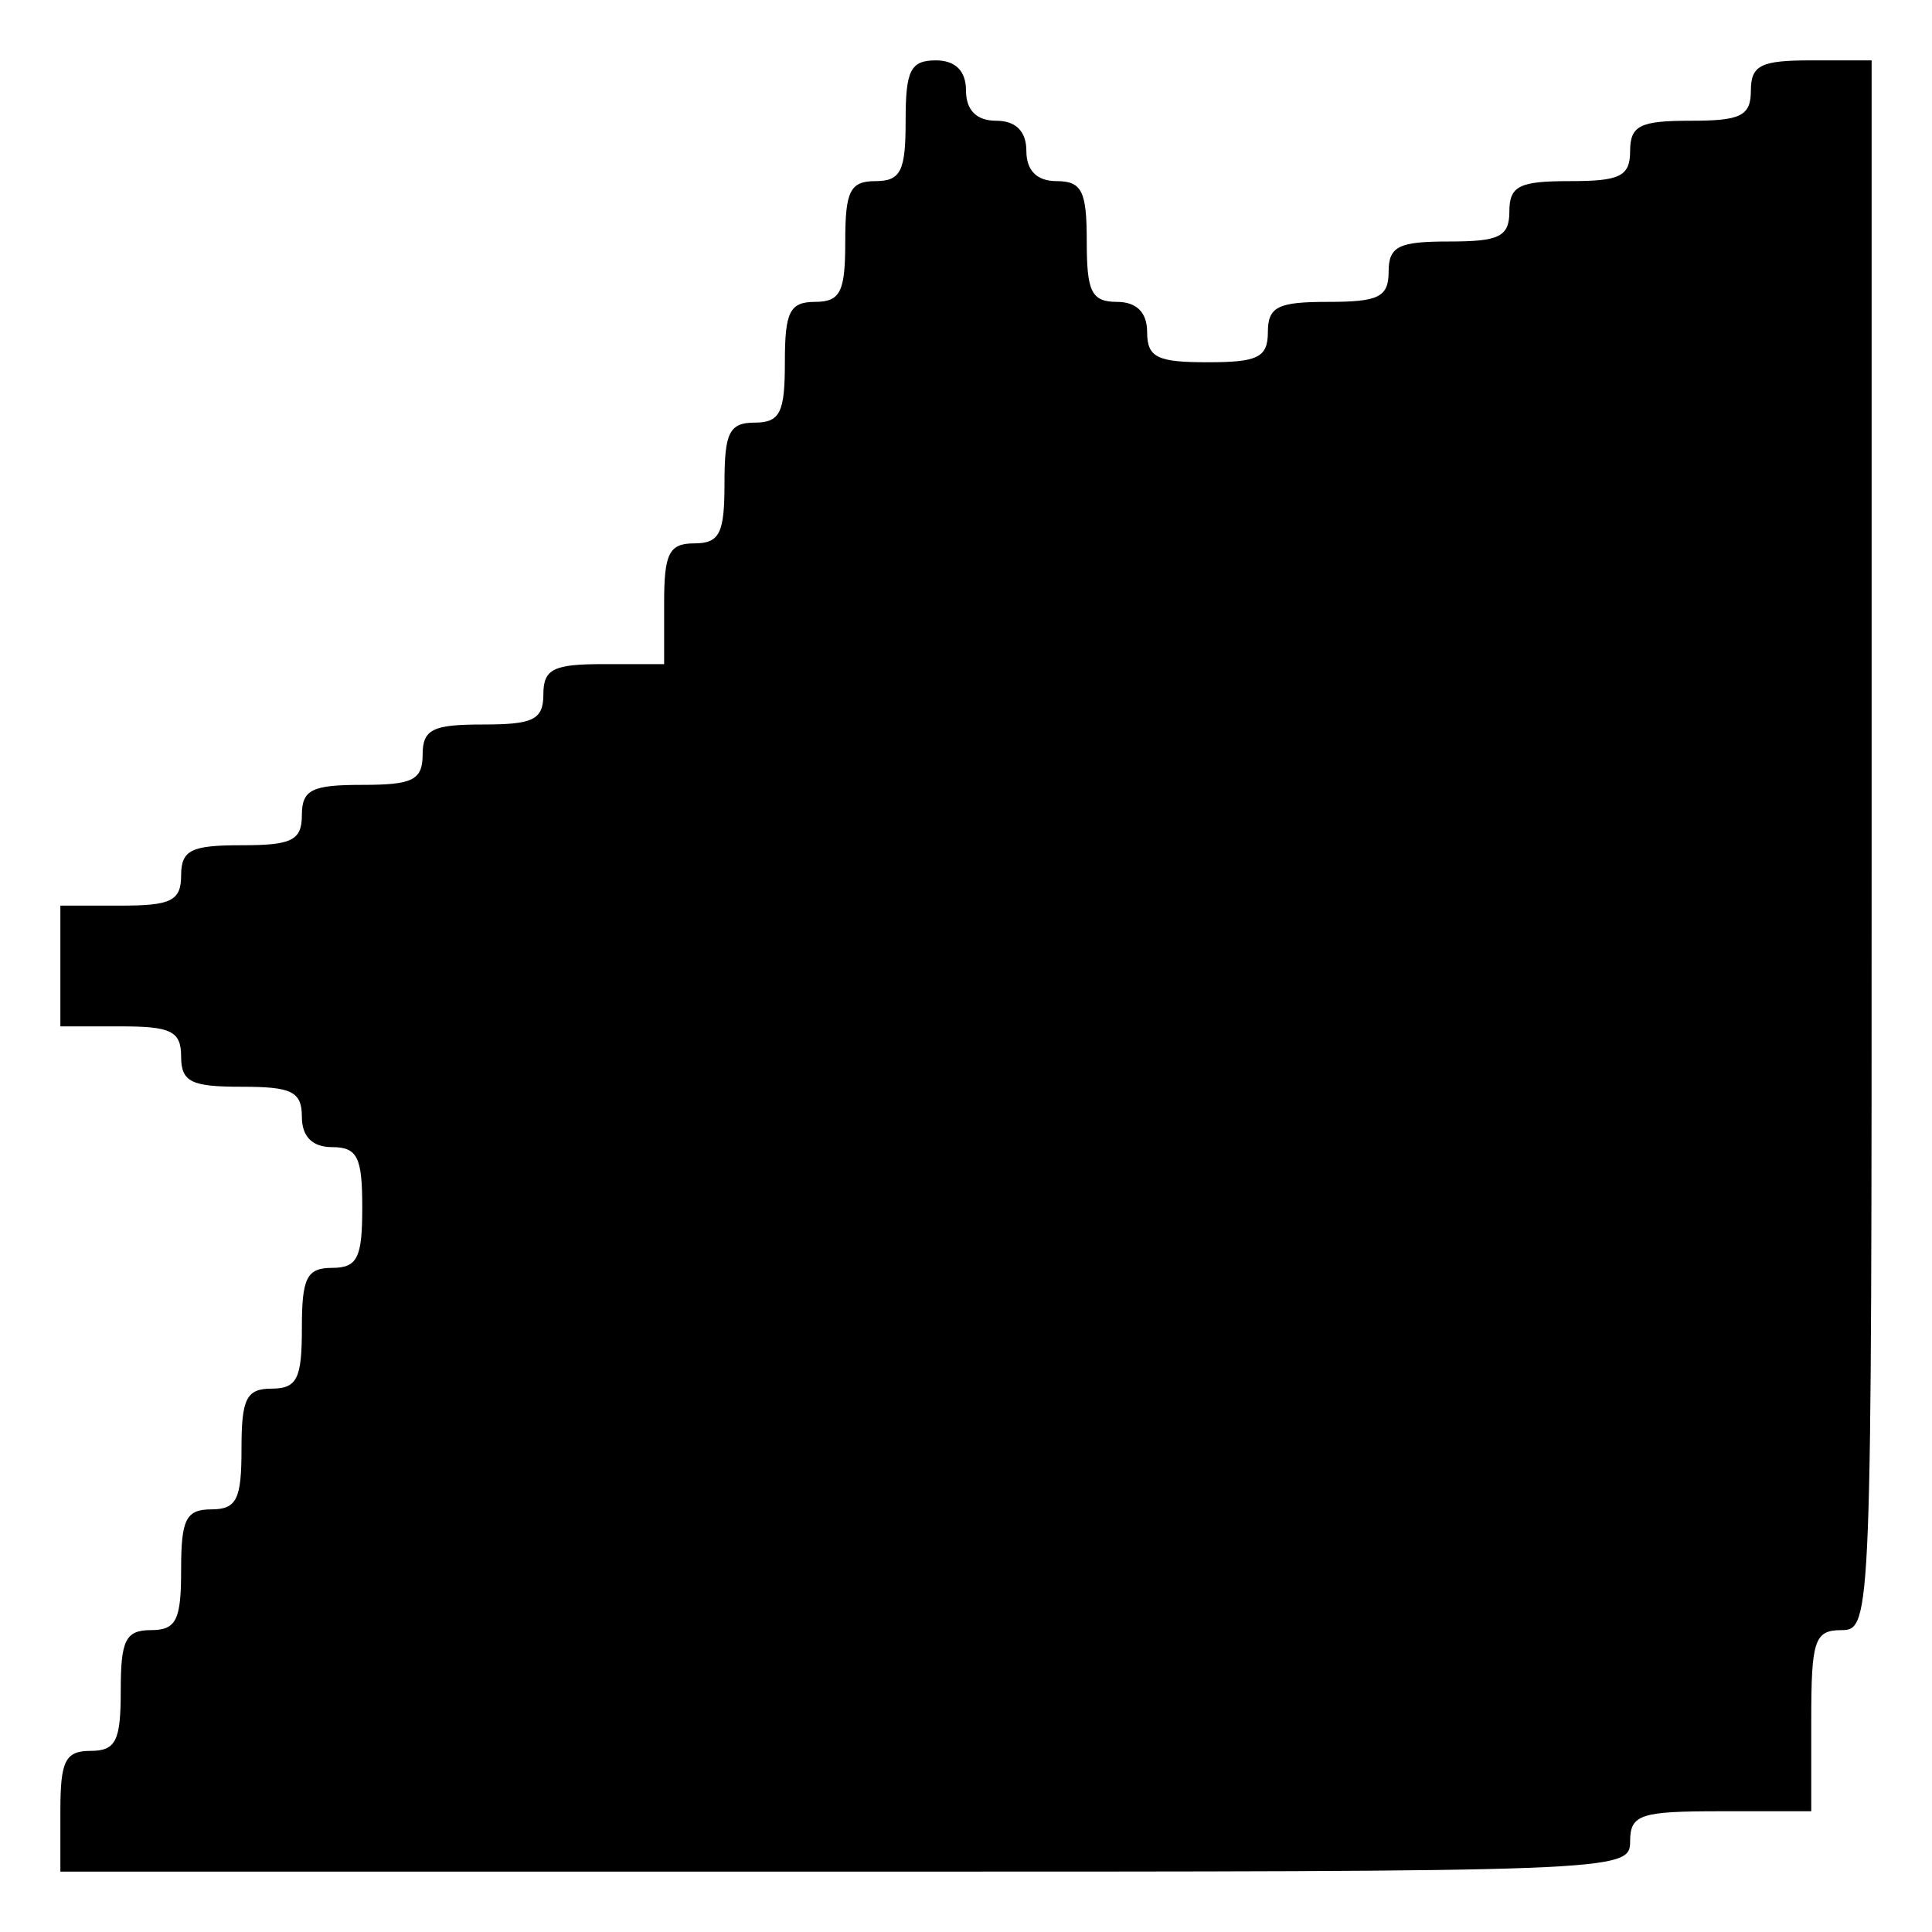
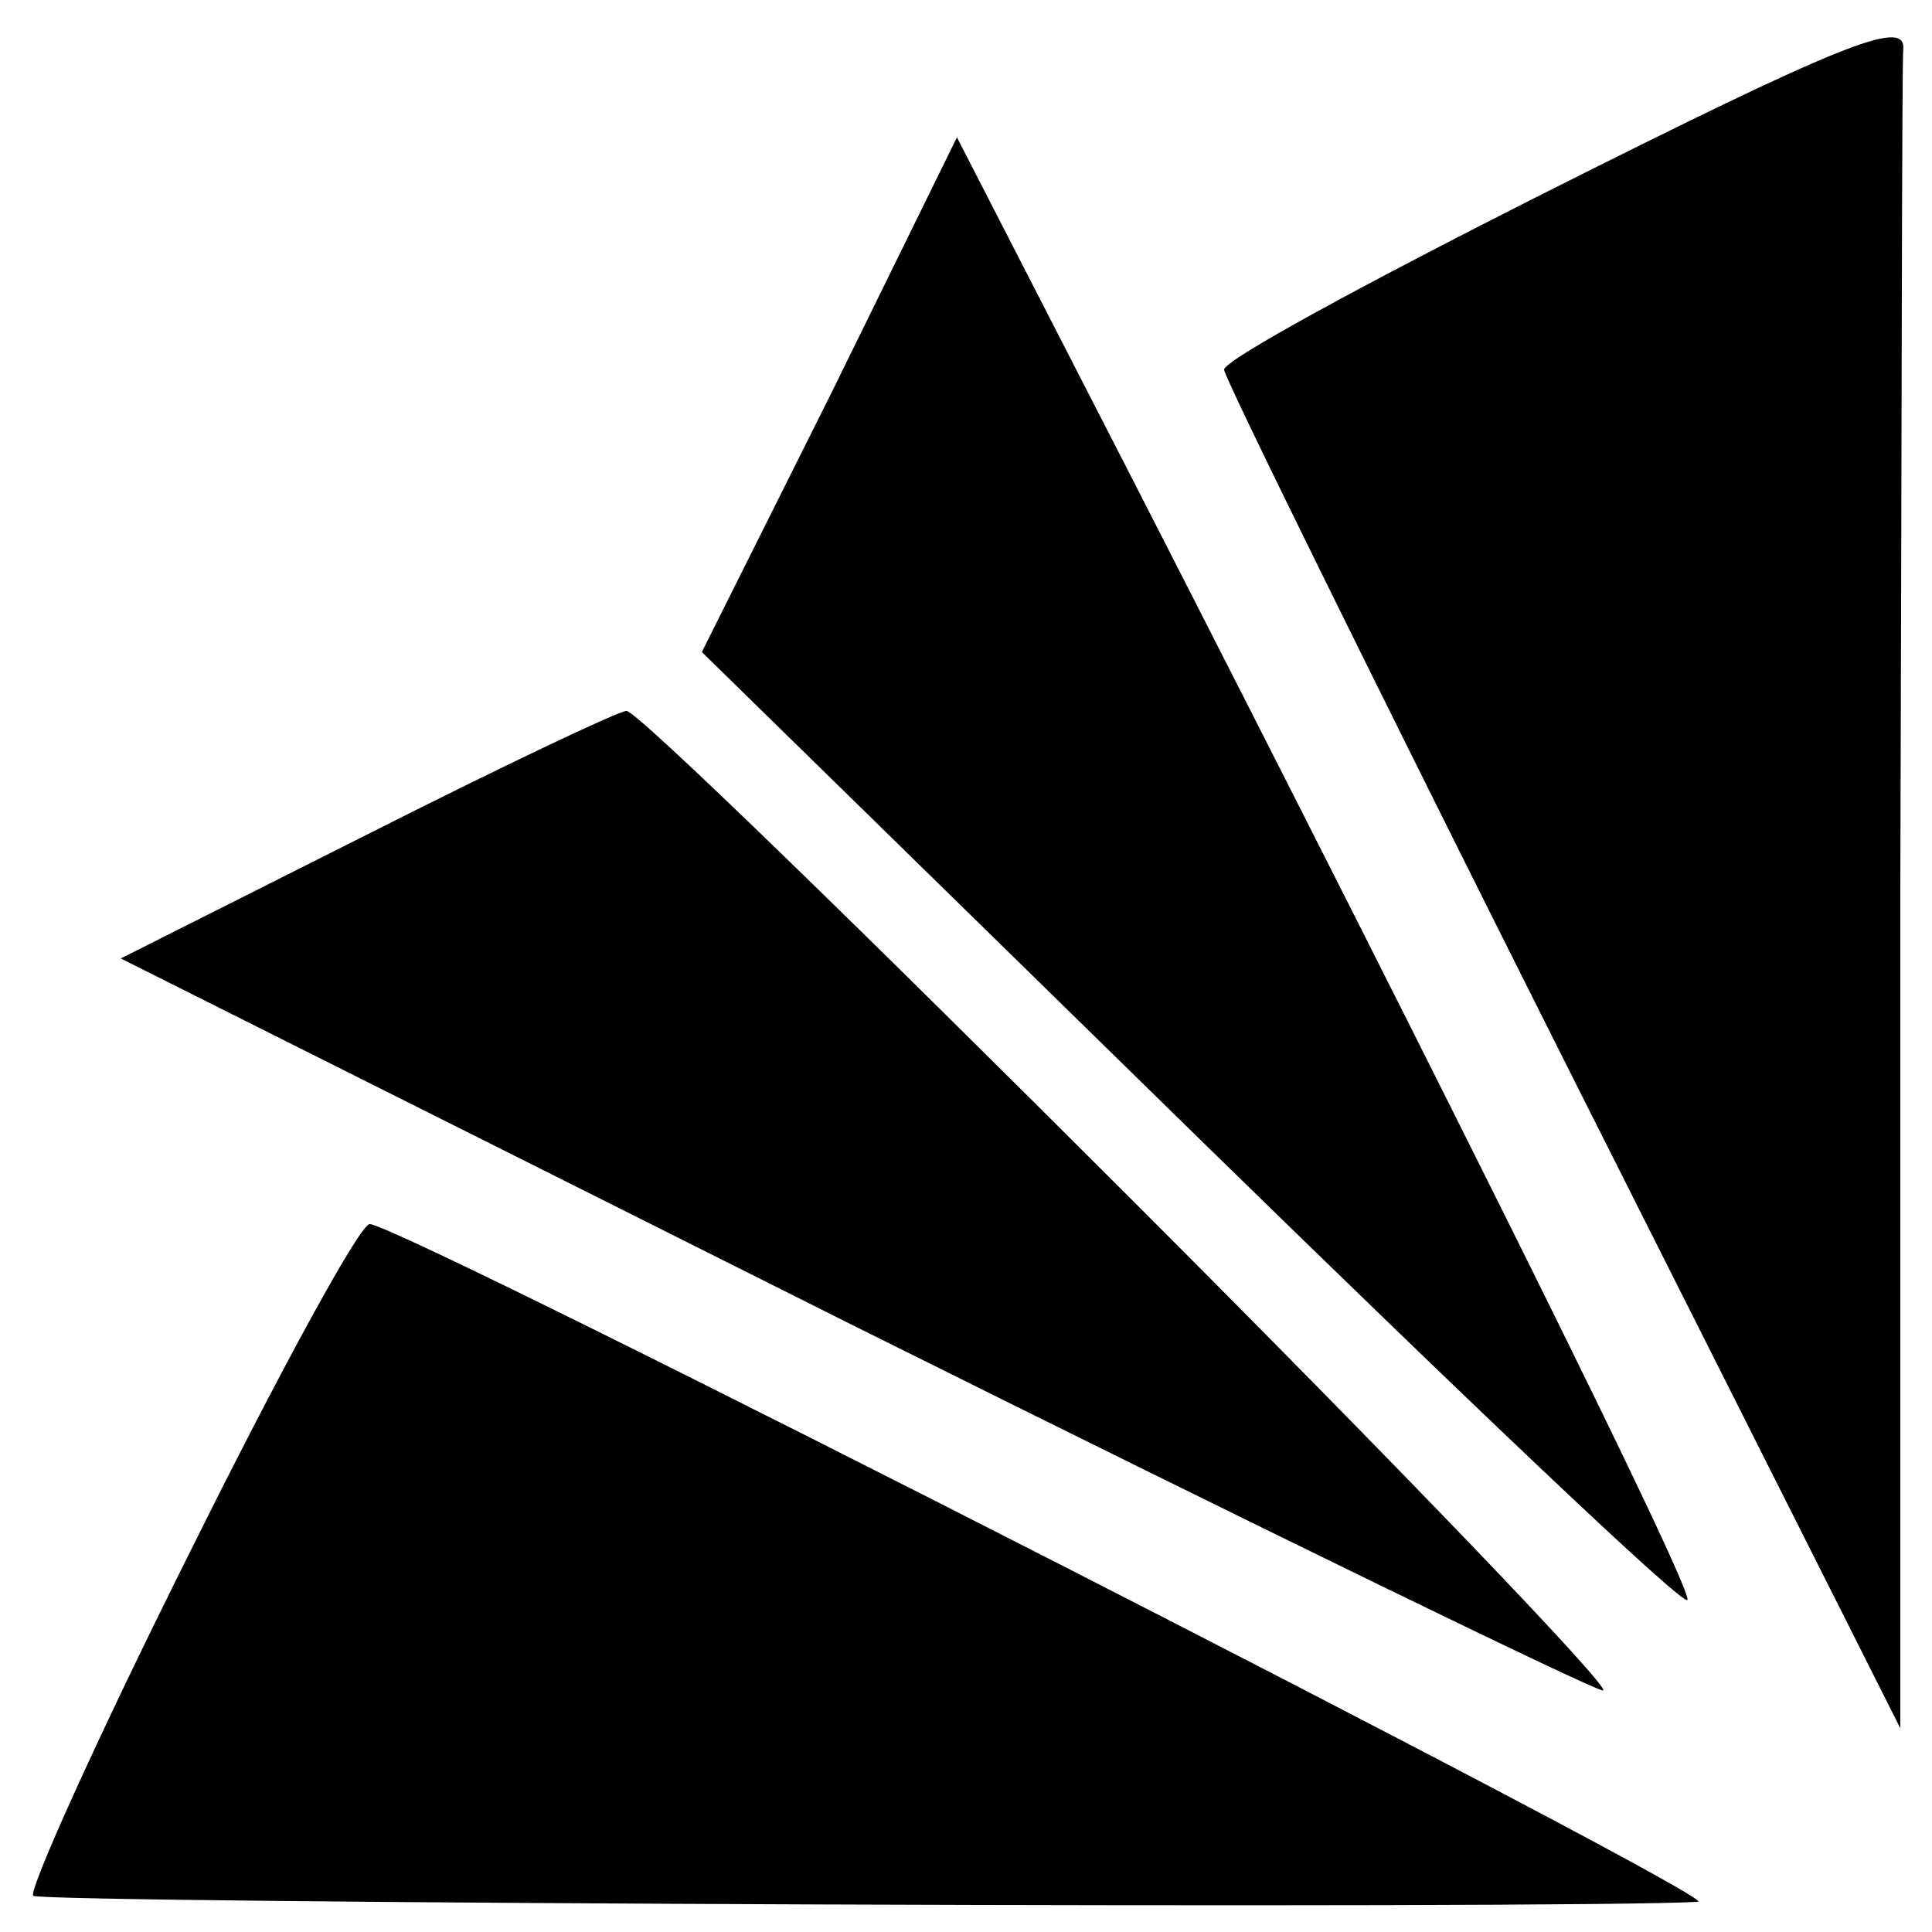
<svg xmlns="http://www.w3.org/2000/svg" version="1.0" width="128pt" height="128pt" viewBox="0 0 128 128" preserveAspectRatio="xMidYMid meet">
  <g transform="translate(0,128) scale(0.1,-0.1)" fill="#000000" stroke="none">
-     <path d="M600 1200 c0 -33 -3 -40 -20 -40 -17 0 -20 -7 -20 -40 0 -33 -3 -40 -20 -40 -17 0 -20 -7 -20 -40 0 -33 -3 -40 -20 -40 -17 0 -20 -7 -20 -40 0 -33 -3 -40 -20 -40 -17 0 -20 -7 -20 -40 l0 -40 -40 0 c-33 0 -40 -3 -40 -20 0 -17 -7 -20 -40 -20 -33 0 -40 -3 -40 -20 0 -17 -7 -20 -40 -20 -33 0 -40 -3 -40 -20 0 -17 -7 -20 -40 -20 -33 0 -40 -3 -40 -20 0 -17 -7 -20 -40 -20 l-40 0 0 -40 0 -40 40 0 c33 0 40 -3 40 -20 0 -17 7 -20 40 -20 33 0 40 -3 40 -20 0 -13 7 -20 20 -20 17 0 20 -7 20 -40 0 -33 -3 -40 -20 -40 -17 0 -20 -7 -20 -40 0 -33 -3 -40 -20 -40 -17 0 -20 -7 -20 -40 0 -33 -3 -40 -20 -40 -17 0 -20 -7 -20 -40 0 -33 -3 -40 -20 -40 -17 0 -20 -7 -20 -40 0 -33 -3 -40 -20 -40 -17 0 -20 -7 -20 -40 l0 -40 520 0 c513 0 520 0 520 20 0 18 7 20 60 20 l60 0 0 60 c0 53 2 60 20 60 20 0 20 7 20 520 l0 520 -40 0 c-33 0 -40 -3 -40 -20 0 -17 -7 -20 -40 -20 -33 0 -40 -3 -40 -20 0 -17 -7 -20 -40 -20 -33 0 -40 -3 -40 -20 0 -17 -7 -20 -40 -20 -33 0 -40 -3 -40 -20 0 -17 -7 -20 -40 -20 -33 0 -40 -3 -40 -20 0 -17 -7 -20 -40 -20 -33 0 -40 3 -40 20 0 13 -7 20 -20 20 -17 0 -20 7 -20 40 0 33 -3 40 -20 40 -13 0 -20 7 -20 20 0 13 -7 20 -20 20 -13 0 -20 7 -20 20 0 13 -7 20 -20 20 -17 0 -20 -7 -20 -40z" />
+     <path d="M1023 1152 c-117 -59 -213 -111 -212 -117 0 -5 101 -210 224 -455 l224 -445 0 553 c1 303 1 555 2 560 1 20 -43 2 -238 -96z" />
+     <path d="M550 1018 l-85 -170 325 -318 c179 -175 326 -315 328 -310 3 8 -153 323 -370 747 l-114 222 -84 -171z" />
+     <path d="M243 727 l-163 -82 485 -243 c267 -133 491 -242 497 -242 7 0 -133 146 -312 325 -179 179 -329 325 -335 324 -5 0 -83 -37 -172 -82z" />
+     <path d="M125 250 c-60 -120 -106 -222 -103 -226 5 -5 1019 -9 1103 -4 18 1 -857 448 -880 449 -6 1 -60 -98 -120 -219z" />
  </g>
</svg>
